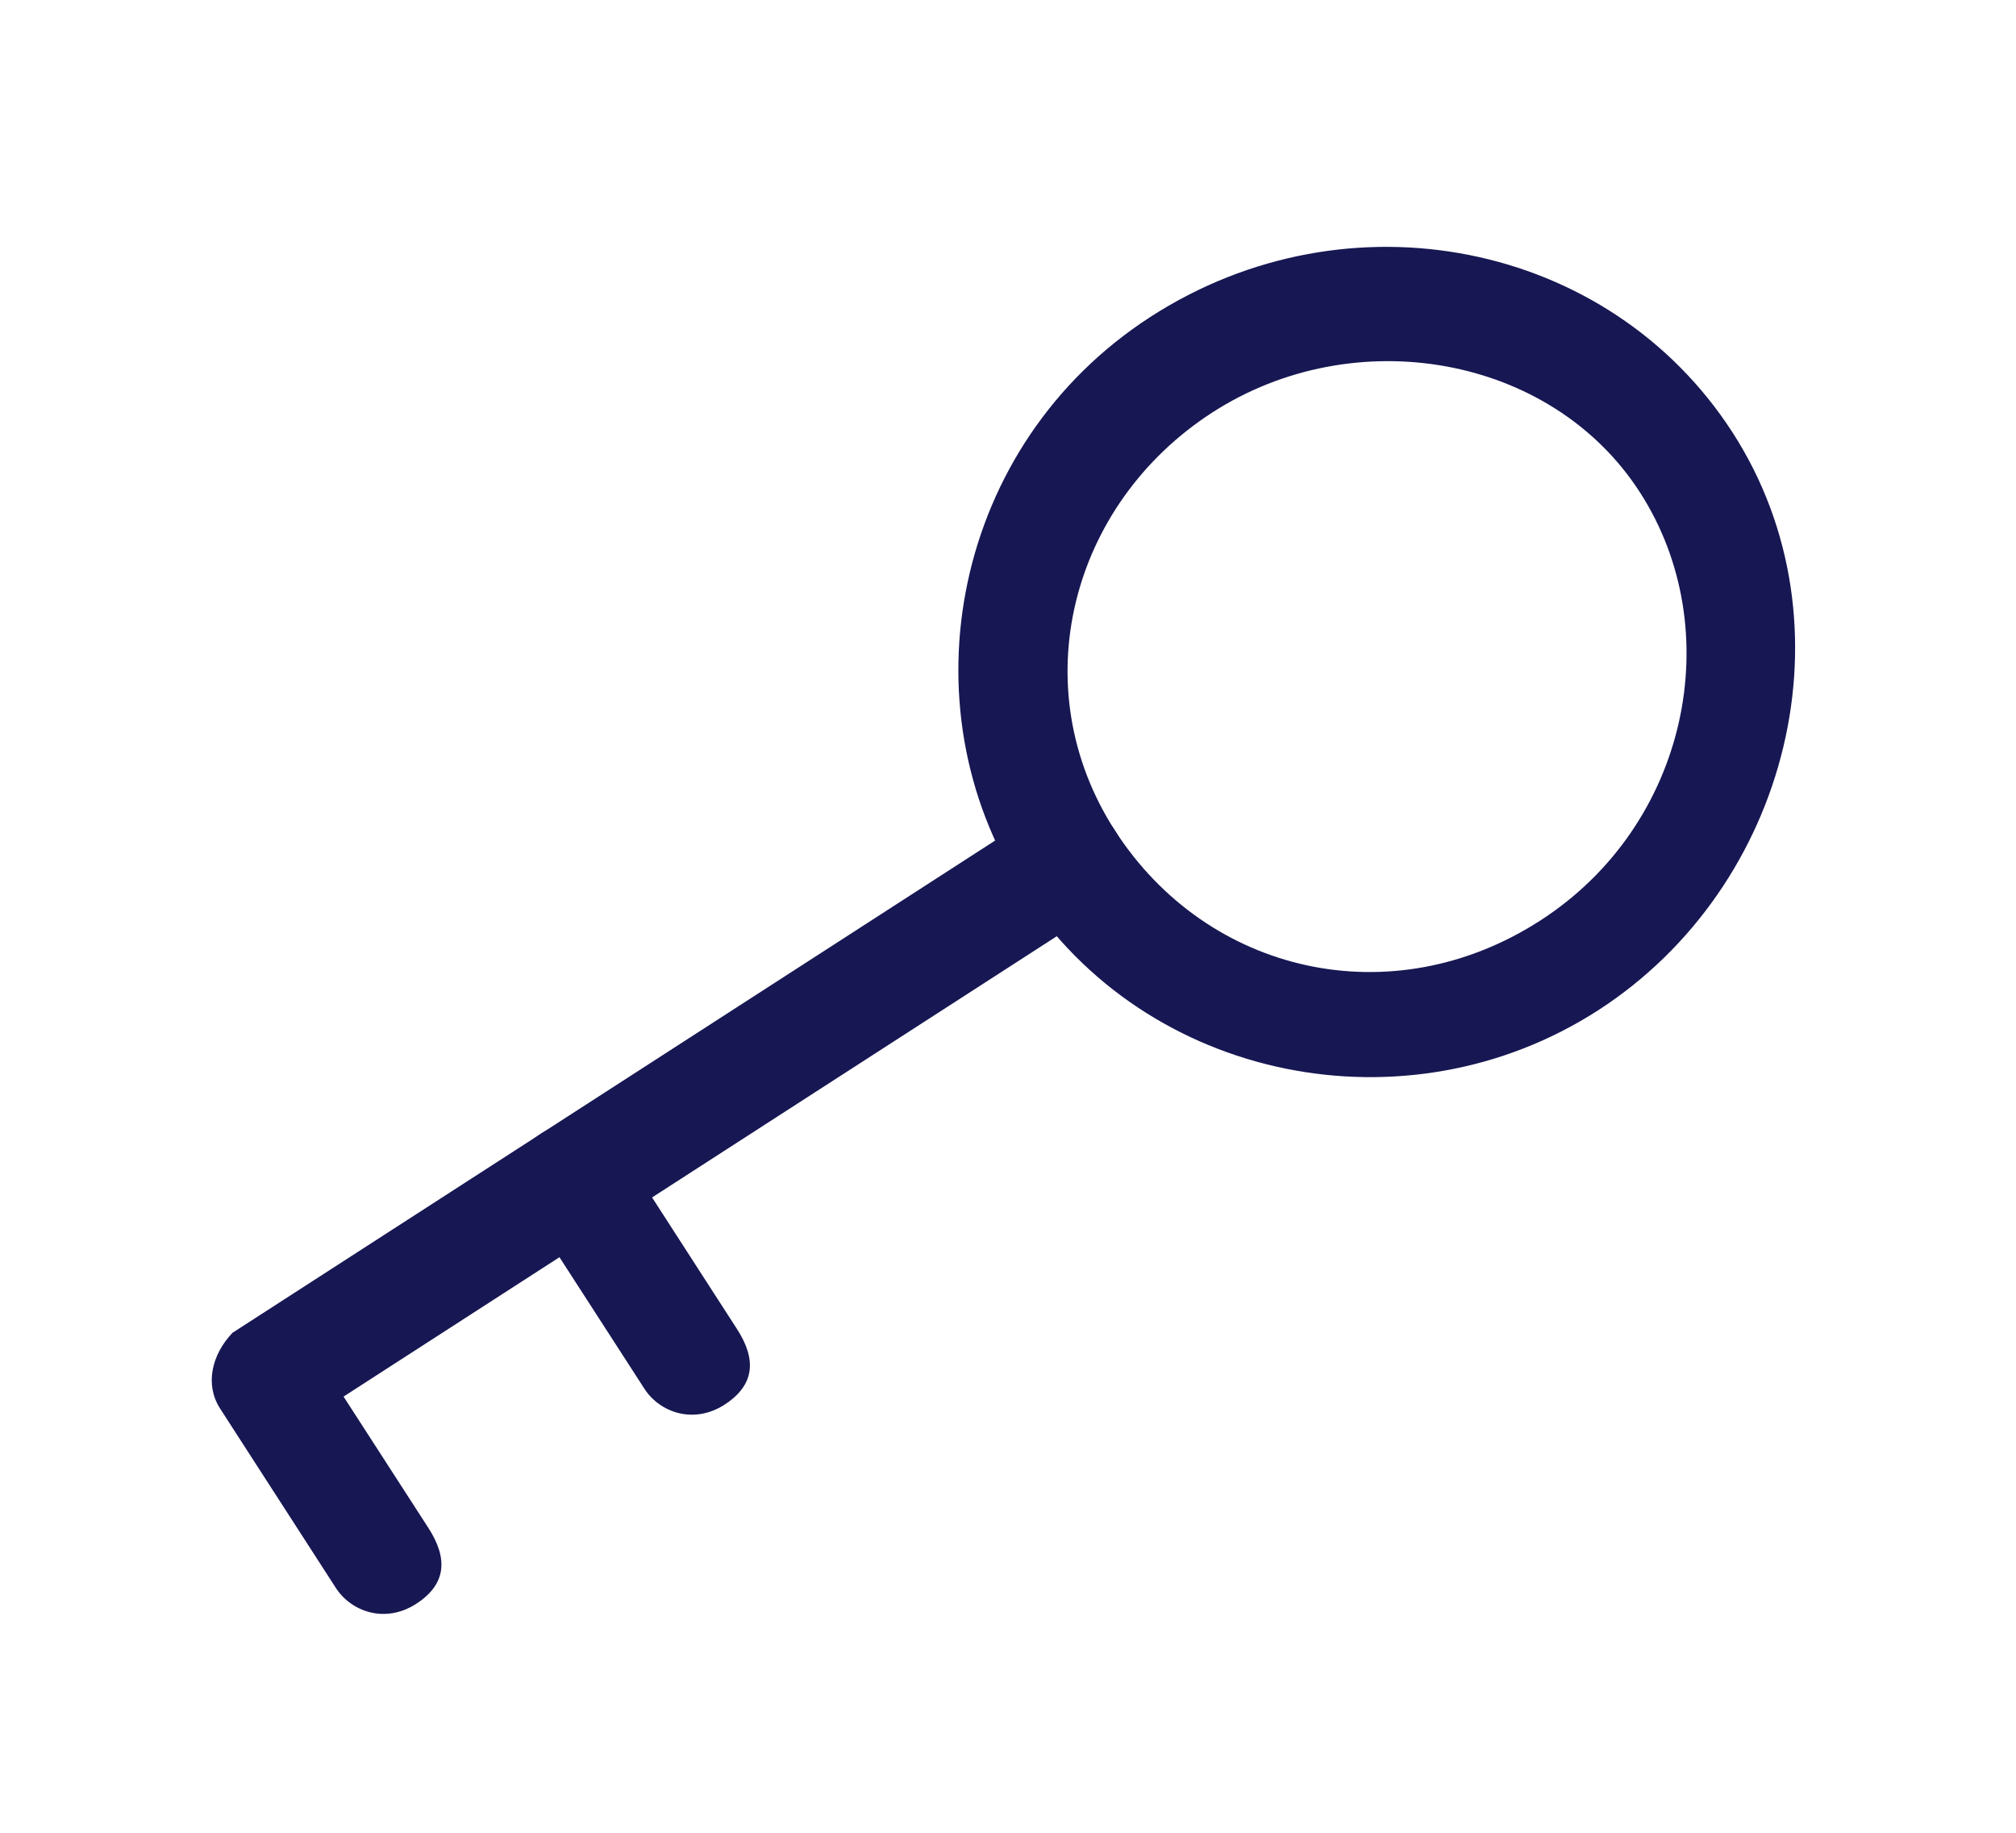
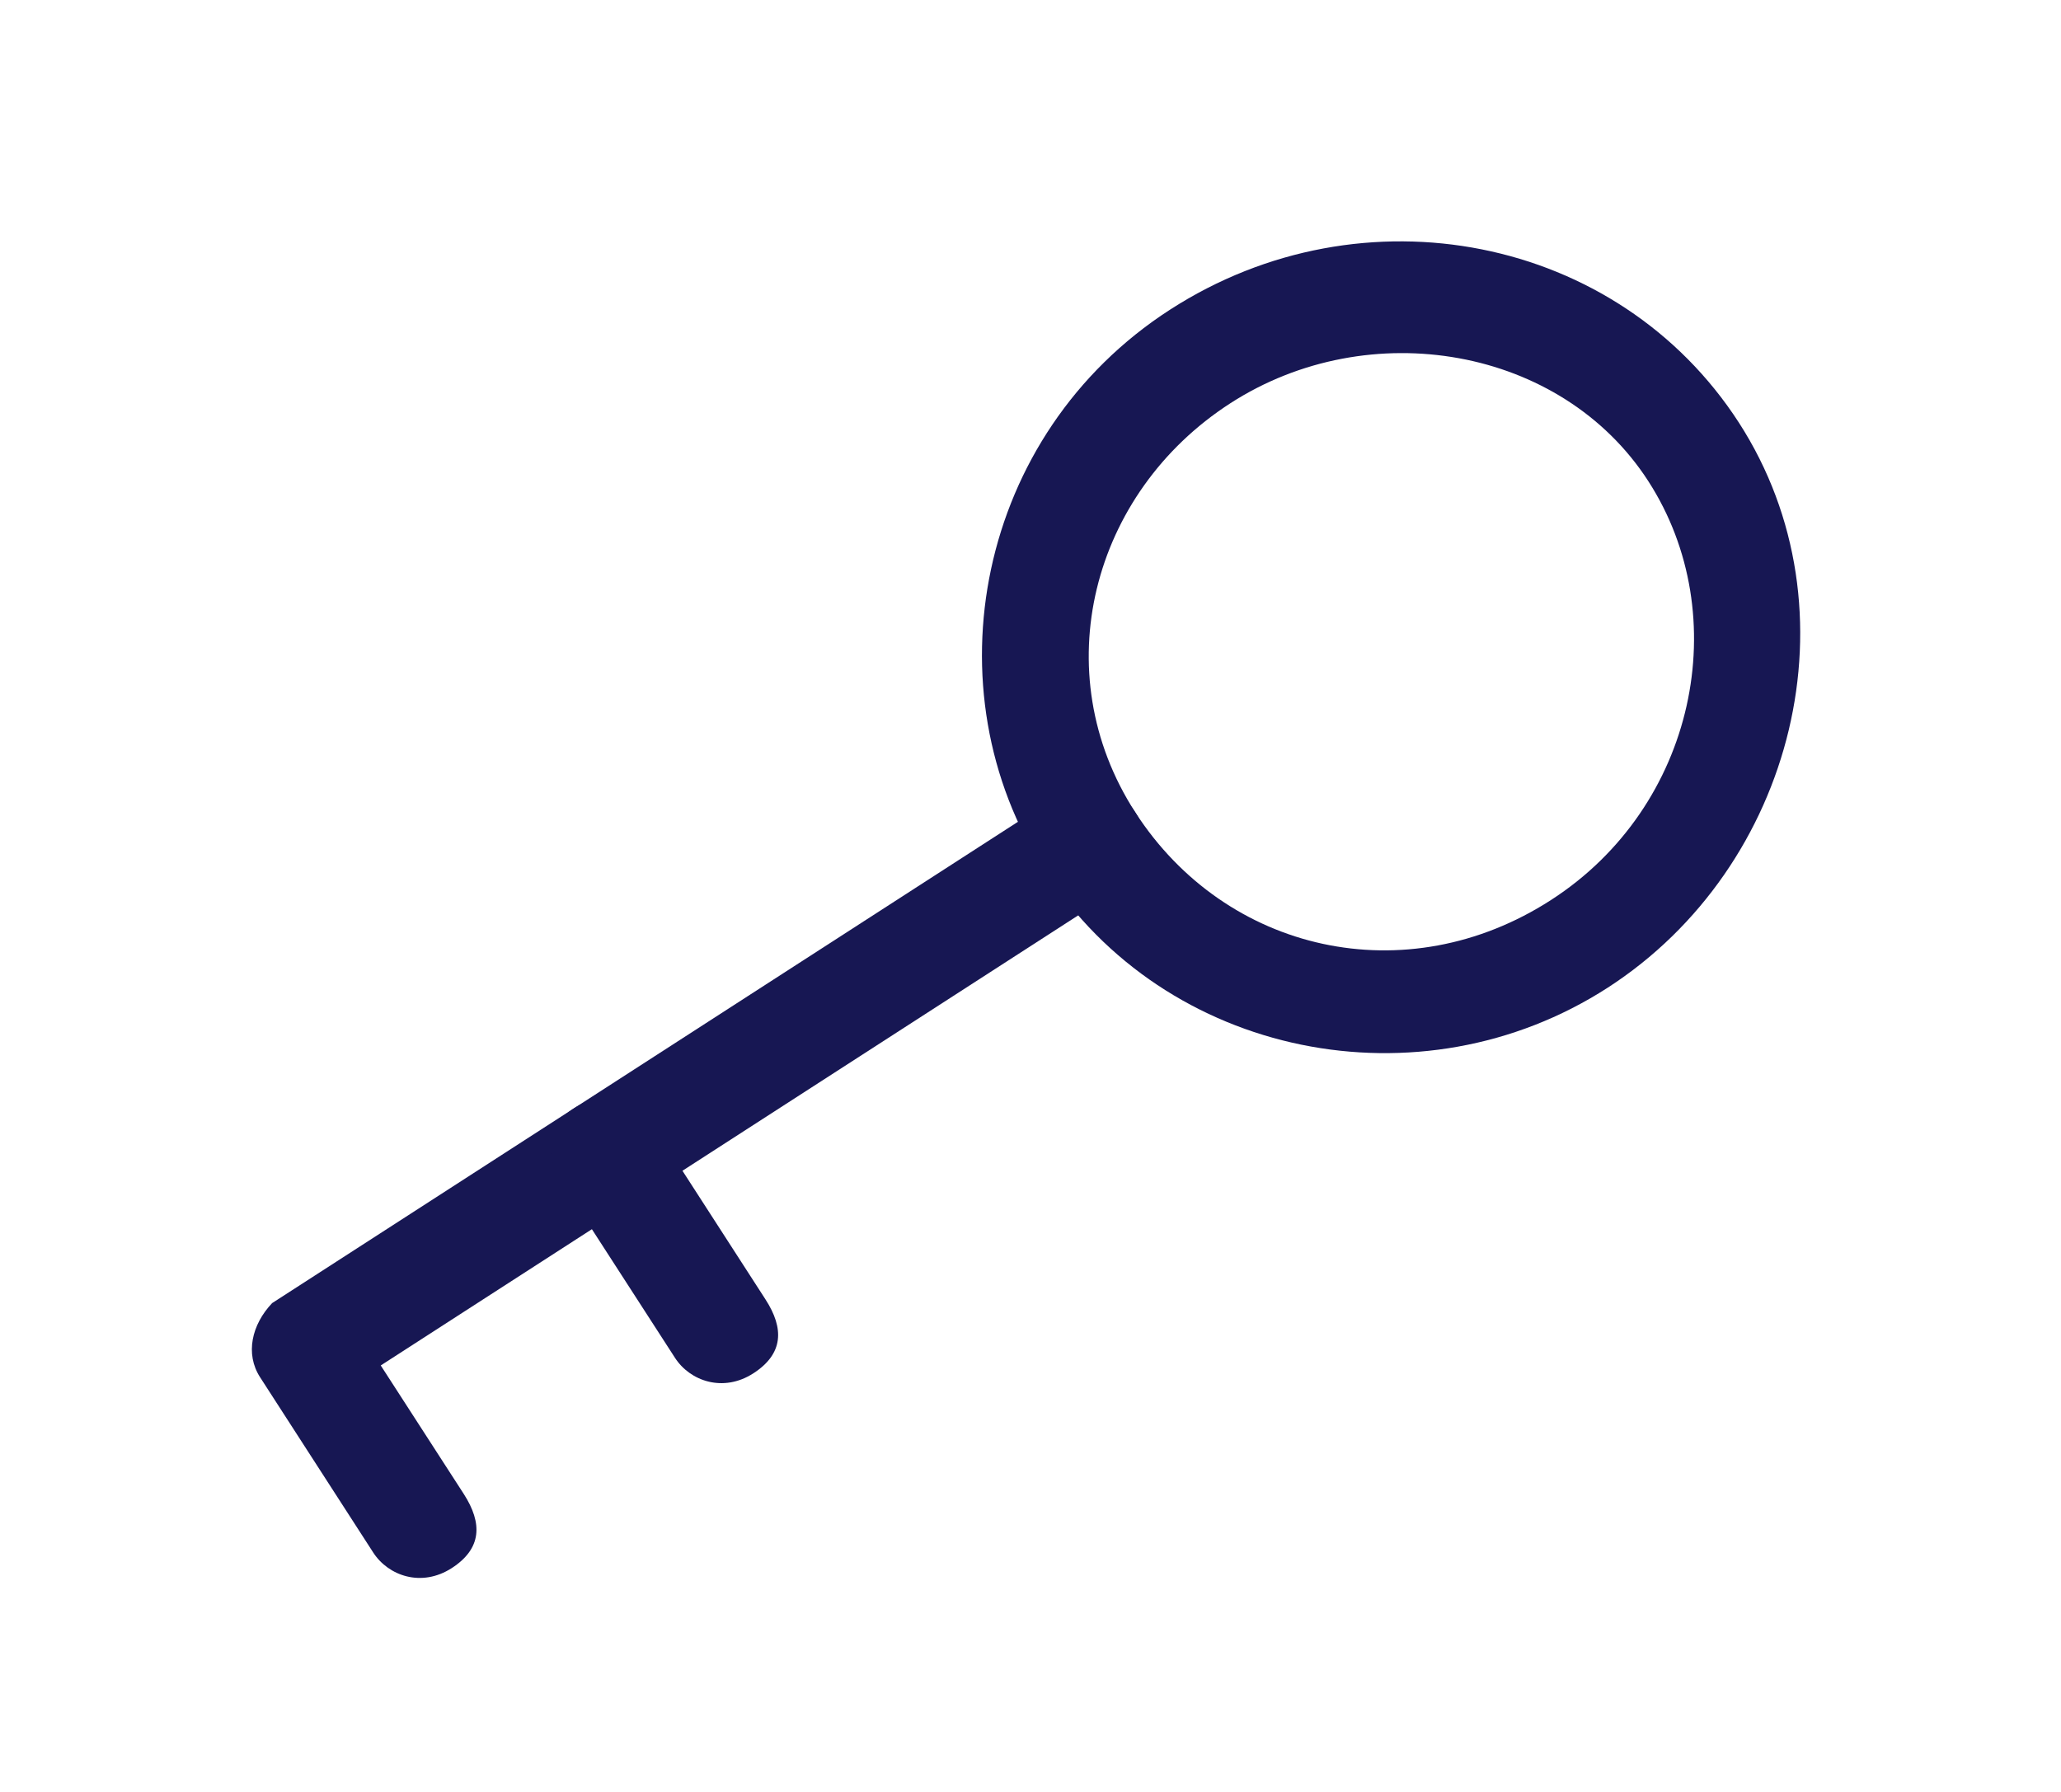
- <svg xmlns="http://www.w3.org/2000/svg" width="22" height="20" viewBox="0 0 22 20" fill="none">
+ <svg xmlns="http://www.w3.org/2000/svg" width="23" height="20" viewBox="0 0 22 20" fill="none">
  <path d="M11.159 9.719C12.506 11.806 15.352 12.372 17.441 11.024C19.529 9.676 20.253 6.806 18.906 4.718C17.558 2.631 14.712 2.065 12.556 3.457C10.401 4.848 9.854 7.696 11.159 9.719ZM17.895 5.371C18.863 6.871 18.426 9.002 16.809 10.045C15.192 11.089 13.18 10.632 12.169 9.066C11.159 7.501 11.681 5.501 13.23 4.501C14.779 3.501 16.927 3.87 17.895 5.371Z" fill="#171753" />
  <path d="M2.402 15.371L3.665 17.328C3.834 17.589 4.204 17.719 4.541 17.502C4.878 17.284 4.886 17.002 4.676 16.675L3.749 15.24L11.967 9.936C12.304 9.718 12.38 9.392 12.169 9.066C11.959 8.74 11.631 8.675 11.294 8.892L2.537 14.544C2.309 14.784 2.234 15.11 2.402 15.371Z" fill="#171753" />
  <path d="M5.768 13.197L7.032 15.154C7.2 15.415 7.571 15.545 7.907 15.328C8.244 15.11 8.253 14.828 8.042 14.502L6.779 12.545C6.61 12.284 6.24 12.153 5.903 12.371C5.566 12.588 5.6 12.936 5.768 13.197Z" fill="#171753" />
</svg>
